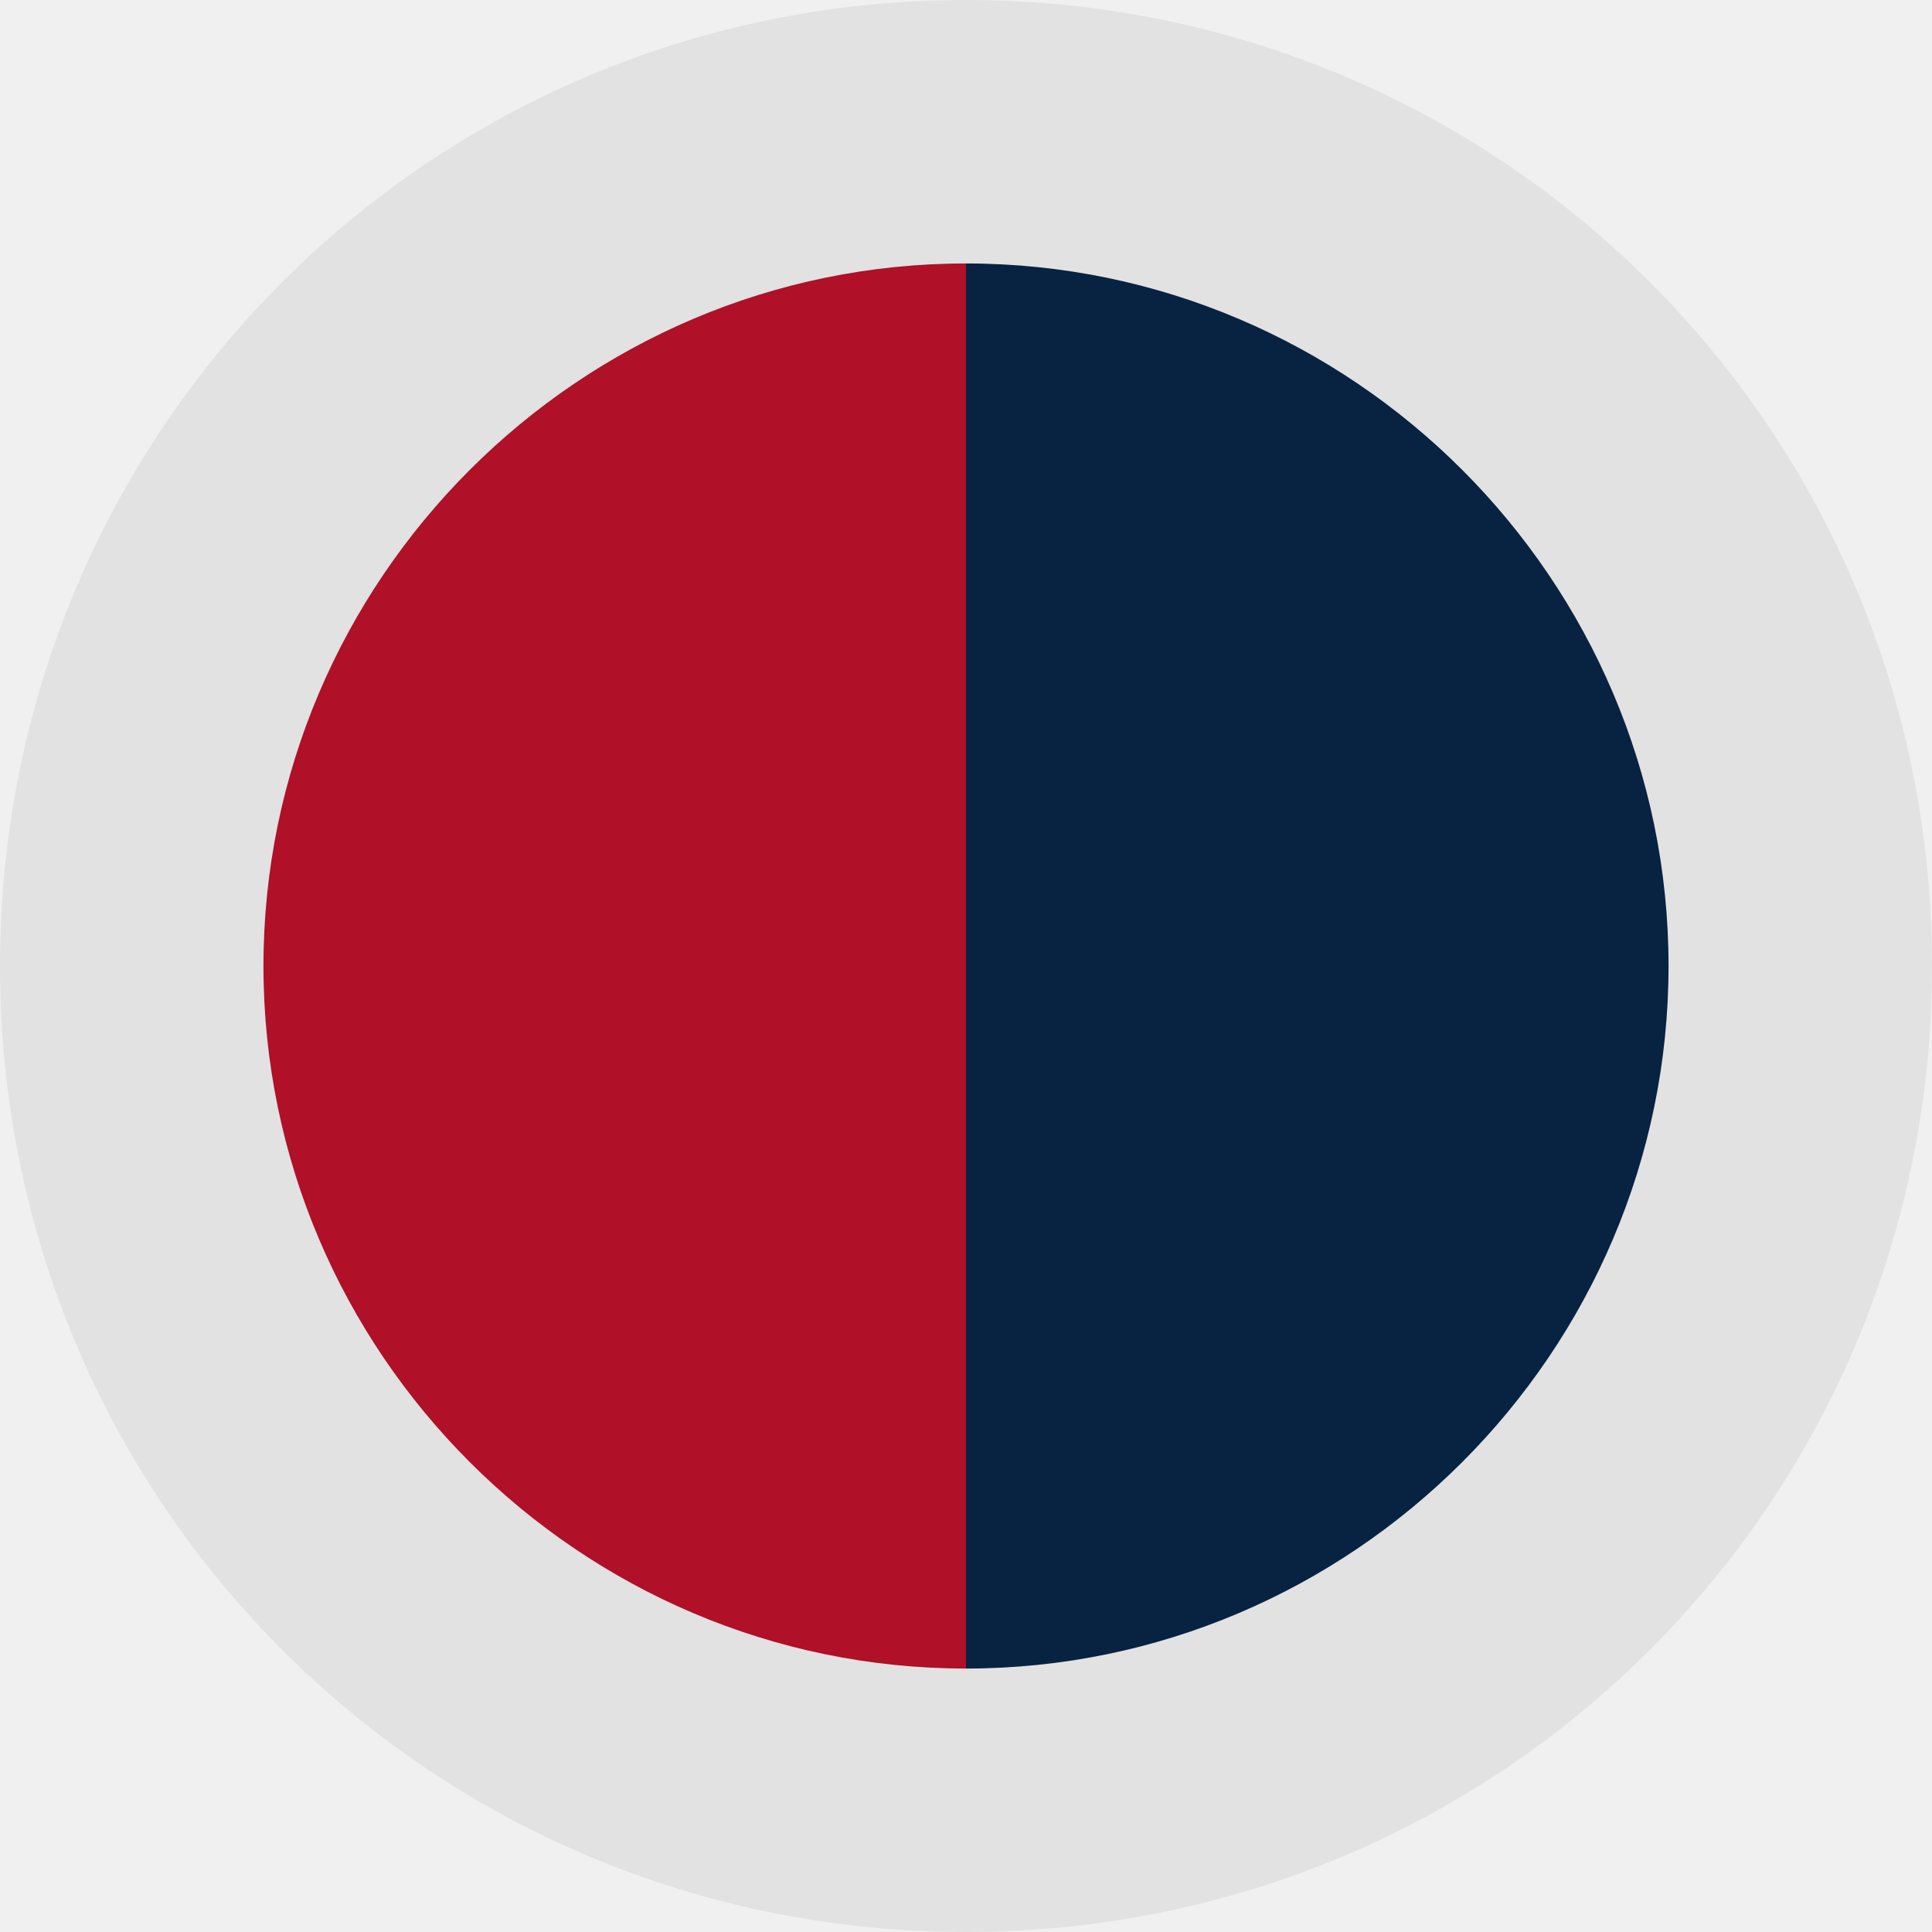
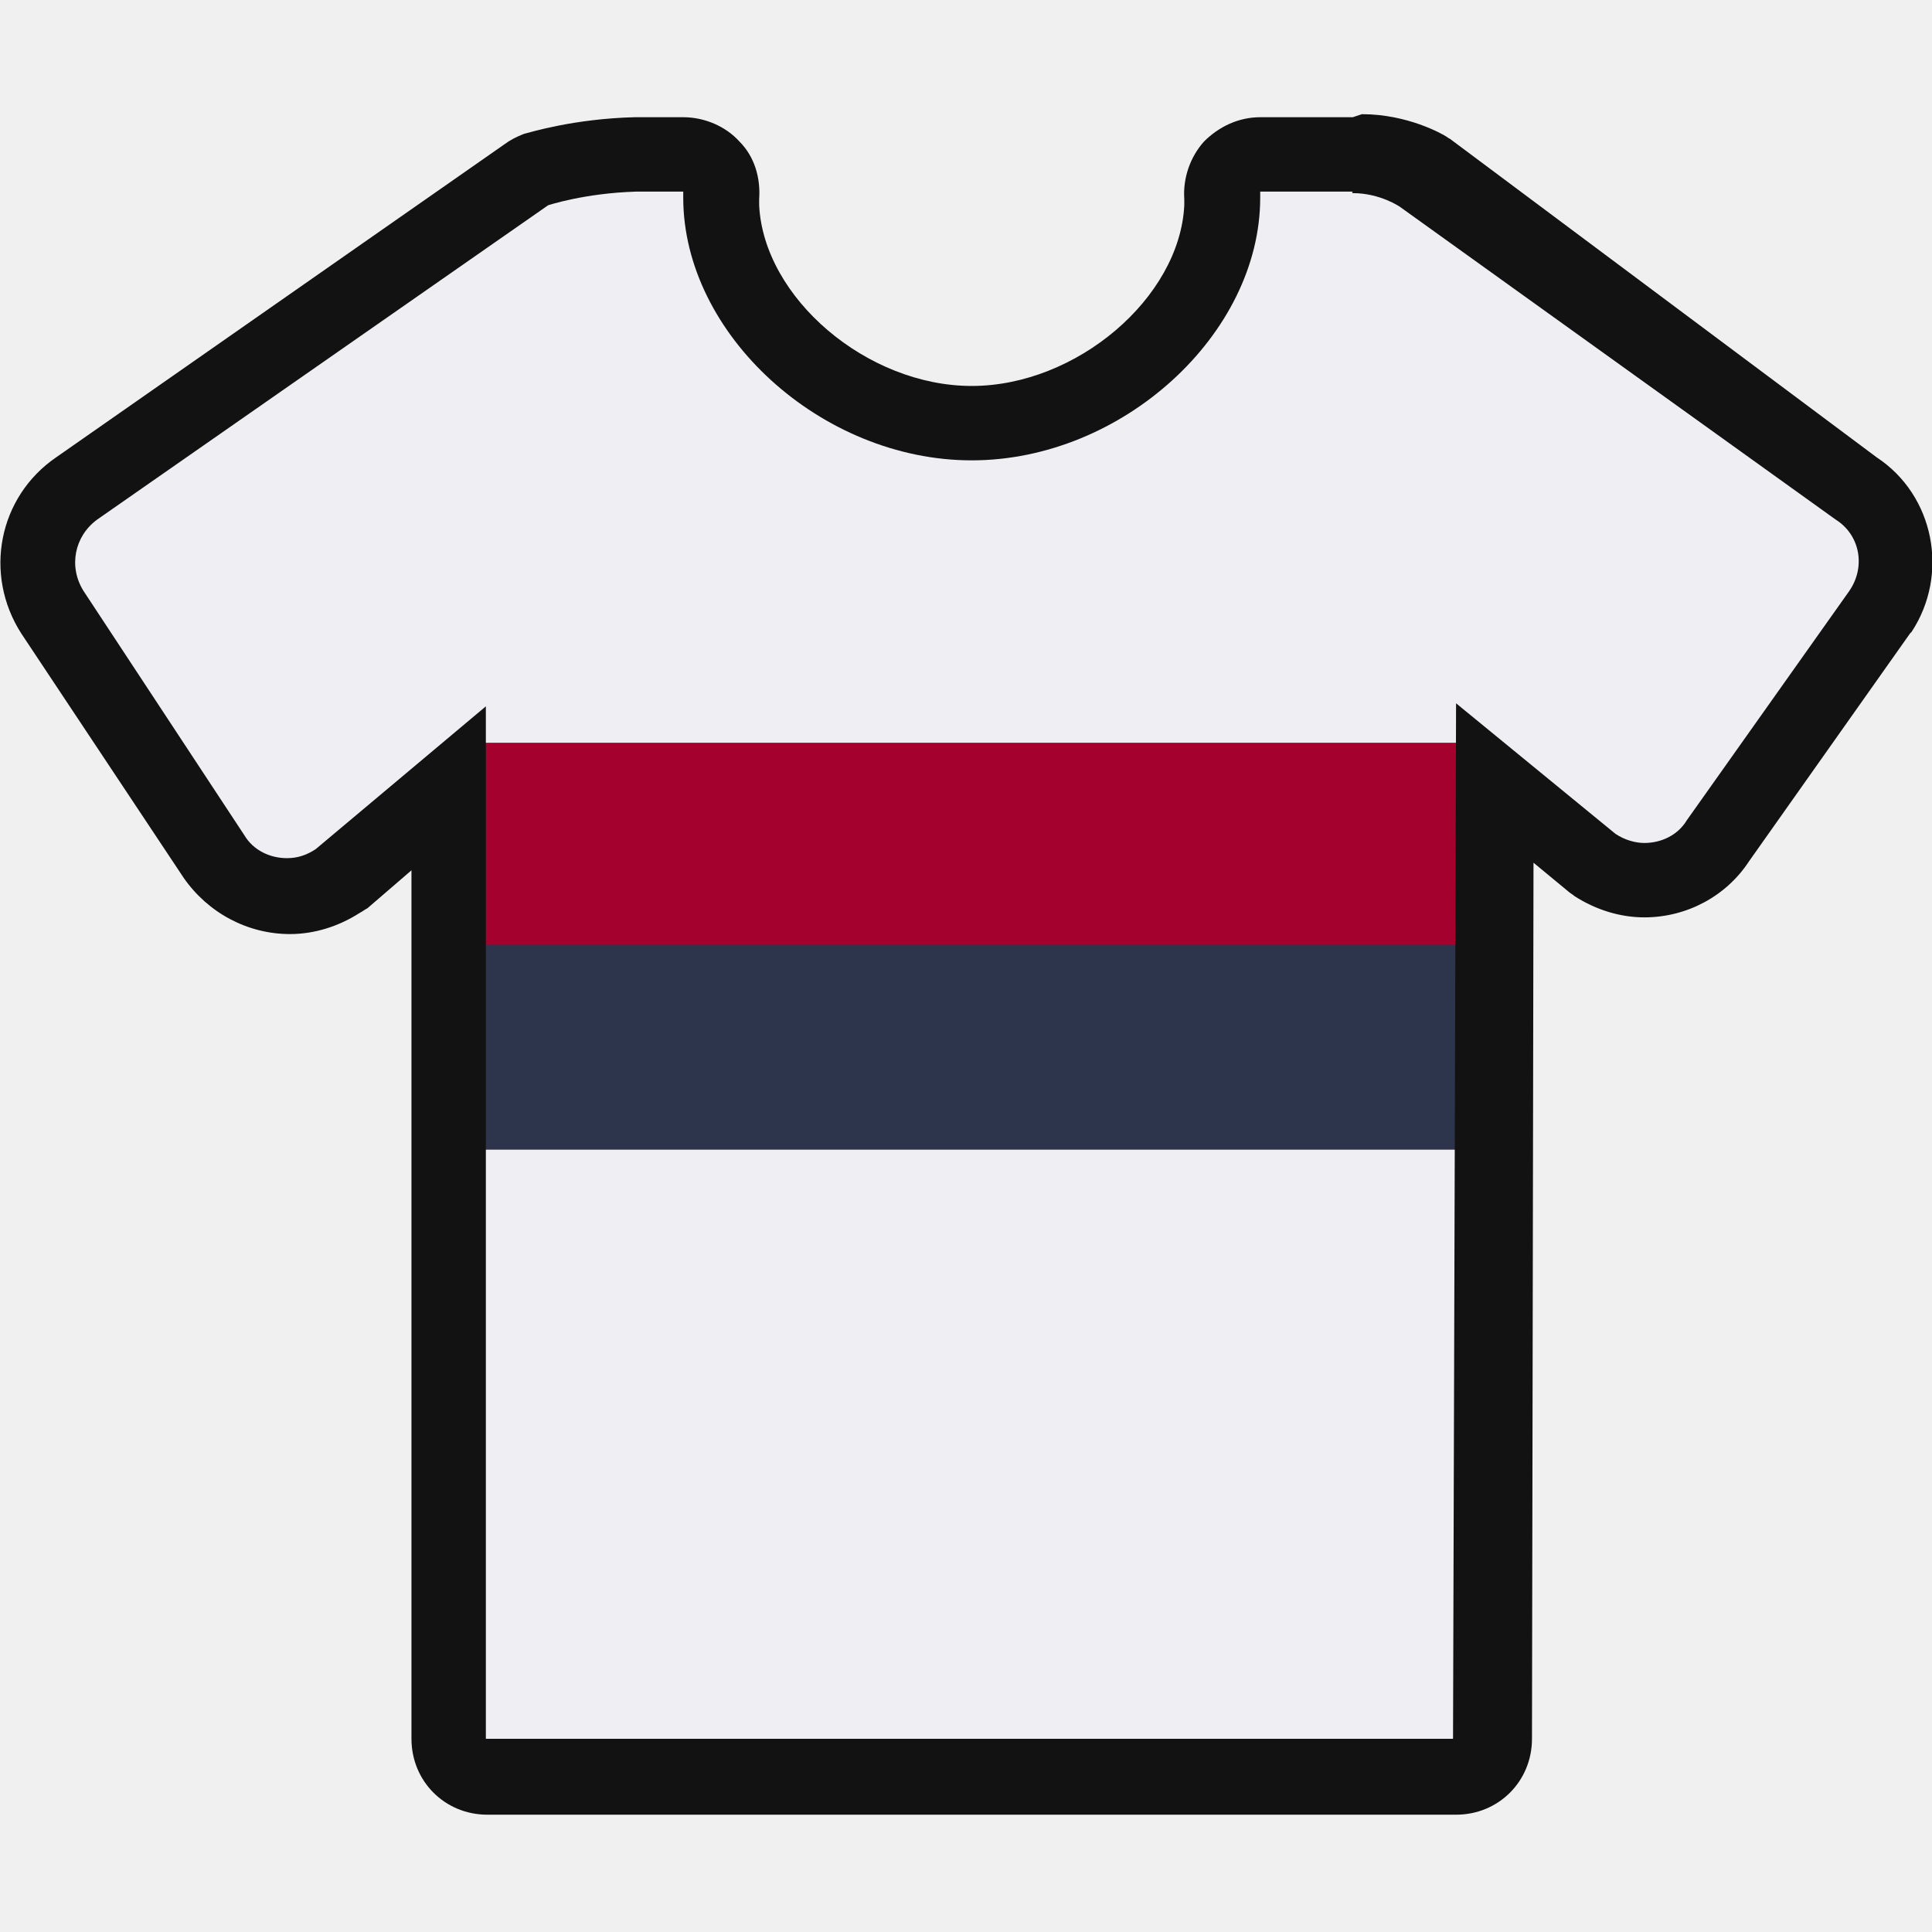
- <svg xmlns="http://www.w3.org/2000/svg" version="1.1" id="Layer_1" x="0px" y="0px" viewBox="-286 409.9 22 22" style="enable-background:new -286 409.9 22 22;">
-   <style type="text/css">
- 	.st0{fill:#B82E22;}
- 	.st1{fill:#FFFFFF;}
- 	.st2{fill:#243B72;}
- 	.st3{fill:#2E59BA;}
- 	.st4{fill:#E2E2E2;}
- </style>
-   <circle class="st0" cx="-275" cy="420.9" r="8" />
-   <circle class="st2" cx="-275" cy="420.9" r="8" />
-   <path class="st2" d="M -275 429.42 C -279.664 429.42 -283.48 425.586 -283.48 420.9 C -283.48 416.214 -279.664 412.38 -275 412.38 L -275 429.42 Z" style="fill: rgb(176, 16, 40);" />
-   <path class="st3" d="M -275 412.26 C -270.182 412.26 -266.24 416.112 -266.24 420.82 C -266.24 425.528 -270.182 429.38 -275 429.38 L -275 412.26 Z" style="fill: rgb(8, 34, 66);" />
-   <g transform="matrix(1, 0, 0, 1, 0, 0.000006)">
-     <path class="st4" d="M-275,409.9c-6.1,0-11,4.9-11,11c0,6.1,4.9,11,11,11s11-4.9,11-11C-264,414.8-268.9,409.9-275,409.9z M-275,428.9c-4.4,0-8-3.6-8-8c0-4.4,3.6-8,8-8s8,3.6,8,8C-267,425.3-270.6,428.9-275,428.9z" style="" />
+ <svg xmlns="http://www.w3.org/2000/svg" width="400px" height="400px" viewBox="0 -3.86 63.623 63.623" version="1.1" enable-background="new 0 0 856 412" y="0px" x="0px" fill="#000000">
+   <g id="SVGRepo_bgCarrier" stroke-width="0" />
+   <g id="SVGRepo_tracerCarrier" stroke-linecap="round" stroke-linejoin="round" />
+   <g id="SVGRepo_iconCarrier">
+     <g>
+       <path fill="rgba(45,53,76,255)" d="M16 54.5c-0.7 0 -1.25 -0.55 -1.25 -1.25V21.95l-3.5 2.95c-0.05 0.05 -0.1 0.05 -0.1 0.1 -0.5 0.3 -1.05 0.5 -1.6 0.5 -1 0 -1.9 -0.5 -2.45 -1.3L1.75 16.15c-0.9 -1.35 -0.5 -3.15 0.85 -4.05L17.45 1.75c0.1 -0.05 0.2 -0.15 0.35 -0.15 0.05 0 1.4 -0.45 3.3 -0.5h1.55c0.35 0 0.7 0.15 0.9 0.4 0.25 0.25 0.35 0.6 0.3 0.95 0 0.05 0 0.15 -0.05 0.2 0.1 3.75 4.05 7.25 8.25 7.25s8.15 -3.5 8.25 -7.25c0 -0.05 0 -0.15 -0.05 -0.2 -0.05 -0.35 0.1 -0.7 0.3 -0.95s0.55 -0.4 0.9 -0.4H44.5c1.2 0 2.15 0.55 2.25 0.6 0.05 0 0.05 0.05 0.1 0.05l14.35 10.35c1.3 0.85 1.7 2.7 0.8 4.05l-5.35 7.6c-0.5 0.8 -1.45 1.3 -2.45 1.3 -0.6 0 -1.15 -0.15 -1.6 -0.5 -0.05 0 -0.05 -0.05 -0.1 -0.1l-3.2 -2.65 -0.1 31.45c0 0.7 -0.55 1.25 -1.25 1.25H16z" />
+       <path fill="#a5012e" d="M21.1 1.25c-1.9 0.05 -3.25 0.5 -3.3 0.5 -0.15 0 -0.25 0.1 -0.35 0.15L2.6 12.25c-1.365 0.9 -1.765 2.7 -0.865 4.05l5.35 8.05c0.55 0.8 1.45 1.3 2.45 1.3 0.55 0 1.1 -0.2 1.6 -0.5 0 -0.05 0.05 -0.05 0.1 -0.1l3.5 -2.95v5.15h34.5l0.05 -5.3 3.2 2.65v0.1c0.5 0.35 1 0.5 1.5 0.5 1 0 2 -0.5 2.5 -1.3l5.5 -7.6c1 -1.35 0.5 -3.2 -1 -4.05L46.835 1.9c-0.05 0 -0.05 -0.05 -0.1 -0.05 -0.1 -0.05 -1.05 -0.6 -2.25 -0.6h-3.05c-0.35 0 -0.7 0.15 -0.9 0.4s-0.35 0.6 -0.3 0.95c0.05 0.05 0.05 0.15 0.05 0.2 -0.1 3.75 -4.05 7.25 -8.25 7.25s-8.15 -3.5 -8.25 -7.25c0.05 -0.05 0.05 -0.15 0.05 -0.2 0.05 -0.35 -0.05 -0.7 -0.3 -0.95 -0.2 -0.25 -0.55 -0.4 -0.9 -0.4h-1.55zM14.75 34v19.5c0 0.5 0.55 1 1.25 1h31.95c0.7 0 1.25 -0.5 1.25 -1l0.05 -19.5h-34.5z" />
+       <path fill="#efeef2" d="M21.1 1.25c-1.9 0.05 -3.25 0.5 -3.3 0.5 -0.15 0 -0.25 0.1 -0.35 0.15L2.6 12.25c-1.365 0.9 -1.765 2.7 -0.865 4.05l5.35 8.05c0.55 0.8 1.45 1.3 2.45 1.3 0.55 0 1.1 -0.2 1.6 -0.5 0 -0.05 0.05 -0.05 0.1 -0.1l3.5 -2.95V53.5c0 0.5 0.55 1 1.25 1h31.95c0.7 0 1.25 -0.5 1.25 -1l0.1 -31.55 3.2 2.65v0.1c0.5 0.35 1 0.5 1.5 0.5 1 0 2 -0.5 2.5 -1.3l5.5 -7.6c1 -1.35 0.5 -3.2 -1 -4.05L46.835 1.9c-0.05 0 -0.05 -0.05 -0.1 -0.05 -0.1 -0.05 -1.05 -0.6 -2.25 -0.6h-3.05c-0.35 0 -0.7 0.15 -0.9 0.4s-0.35 0.6 -0.3 0.95c0.05 0.05 0.05 0.15 0.05 0.2 -0.1 3.75 -4.05 7.25 -8.25 7.25s-8.15 -3.5 -8.25 -7.25c0.05 -0.05 0.05 -0.15 0.05 -0.2 0.05 -0.35 -0.05 -0.7 -0.3 -0.95 -0.2 -0.25 -0.55 -0.4 -0.9 -0.4h-1.55zM15.4 20.6h32.8V34H15.4V20.6z" />
+       <path d="M44.55 2.5c0.9 0 1.55 0.45 1.55 0.45l14.35 10.3c0.8 0.5 1 1.55 0.45 2.35l-5.35 7.55c-0.3 0.5 -0.85 0.75 -1.4 0.75 -0.3 0 -0.65 -0.1 -0.95 -0.3l-5.25 -4.3 -0.1 34.1H16v-34l-5.6 4.7c-0.3 0.2 -0.6 0.3 -0.95 0.3 -0.55 0 -1.1 -0.25 -1.4 -0.75L2.75 15.6c-0.5 -0.8 -0.3 -1.8 0.45 -2.35L18.05 2.9s1.2 -0.4 2.9 -0.45H22.5v0.2c0 4.5 4.55 8.65 9.5 8.65s9.5 -4.15 9.5 -8.65v-0.2H44.55c-0.05 0.05 0 0.05 0 0.05m0 -2.5s-0.05 0 0 0H41.5c-0.7 0 -1.35 0.3 -1.85 0.8 -0.45 0.5 -0.7 1.2 -0.65 1.9v0.2c-0.15 3.05 -3.55 5.95 -7 5.95S25.15 5.95 25 2.9v-0.2c0.05 -0.7 -0.15 -1.4 -0.65 -1.9C23.9 0.3 23.2 0 22.5 0h-1.6c-2 0.05 -3.45 0.5 -3.65 0.55 -0.25 0.1 -0.45 0.2 -0.65 0.35L1.85 11.2C-0.05 12.5 -0.55 15.05 0.7 17l5.35 8.05c0.8 1.15 2.1 1.85 3.5 1.85 0.8 0 1.6 -0.25 2.3 -0.7 0.1 -0.05 0.15 -0.1 0.25 -0.15l1.45 -1.25v28.6c0 1.4 1.1 2.5 2.5 2.5h31.9c1.4 0 2.5 -1.1 2.5 -2.5l0.05 -28.85 1.15 0.95c0.05 0.05 0.15 0.1 0.2 0.15 0.7 0.45 1.5 0.7 2.3 0.7 1.4 0 2.7 -0.7 3.45 -1.85l5.3 -7.5 0.05 -0.05c1.25 -1.9 0.75 -4.5 -1.15 -5.75l-14 -10.45c-0.05 -0.05 -0.1 -0.05 -0.15 -0.1 -0.15 -0.1 -1.3 -0.75 -2.8 -0.75z" style="fill: rgb(18, 18, 18);" />
+     </g>
  </g>
</svg>
